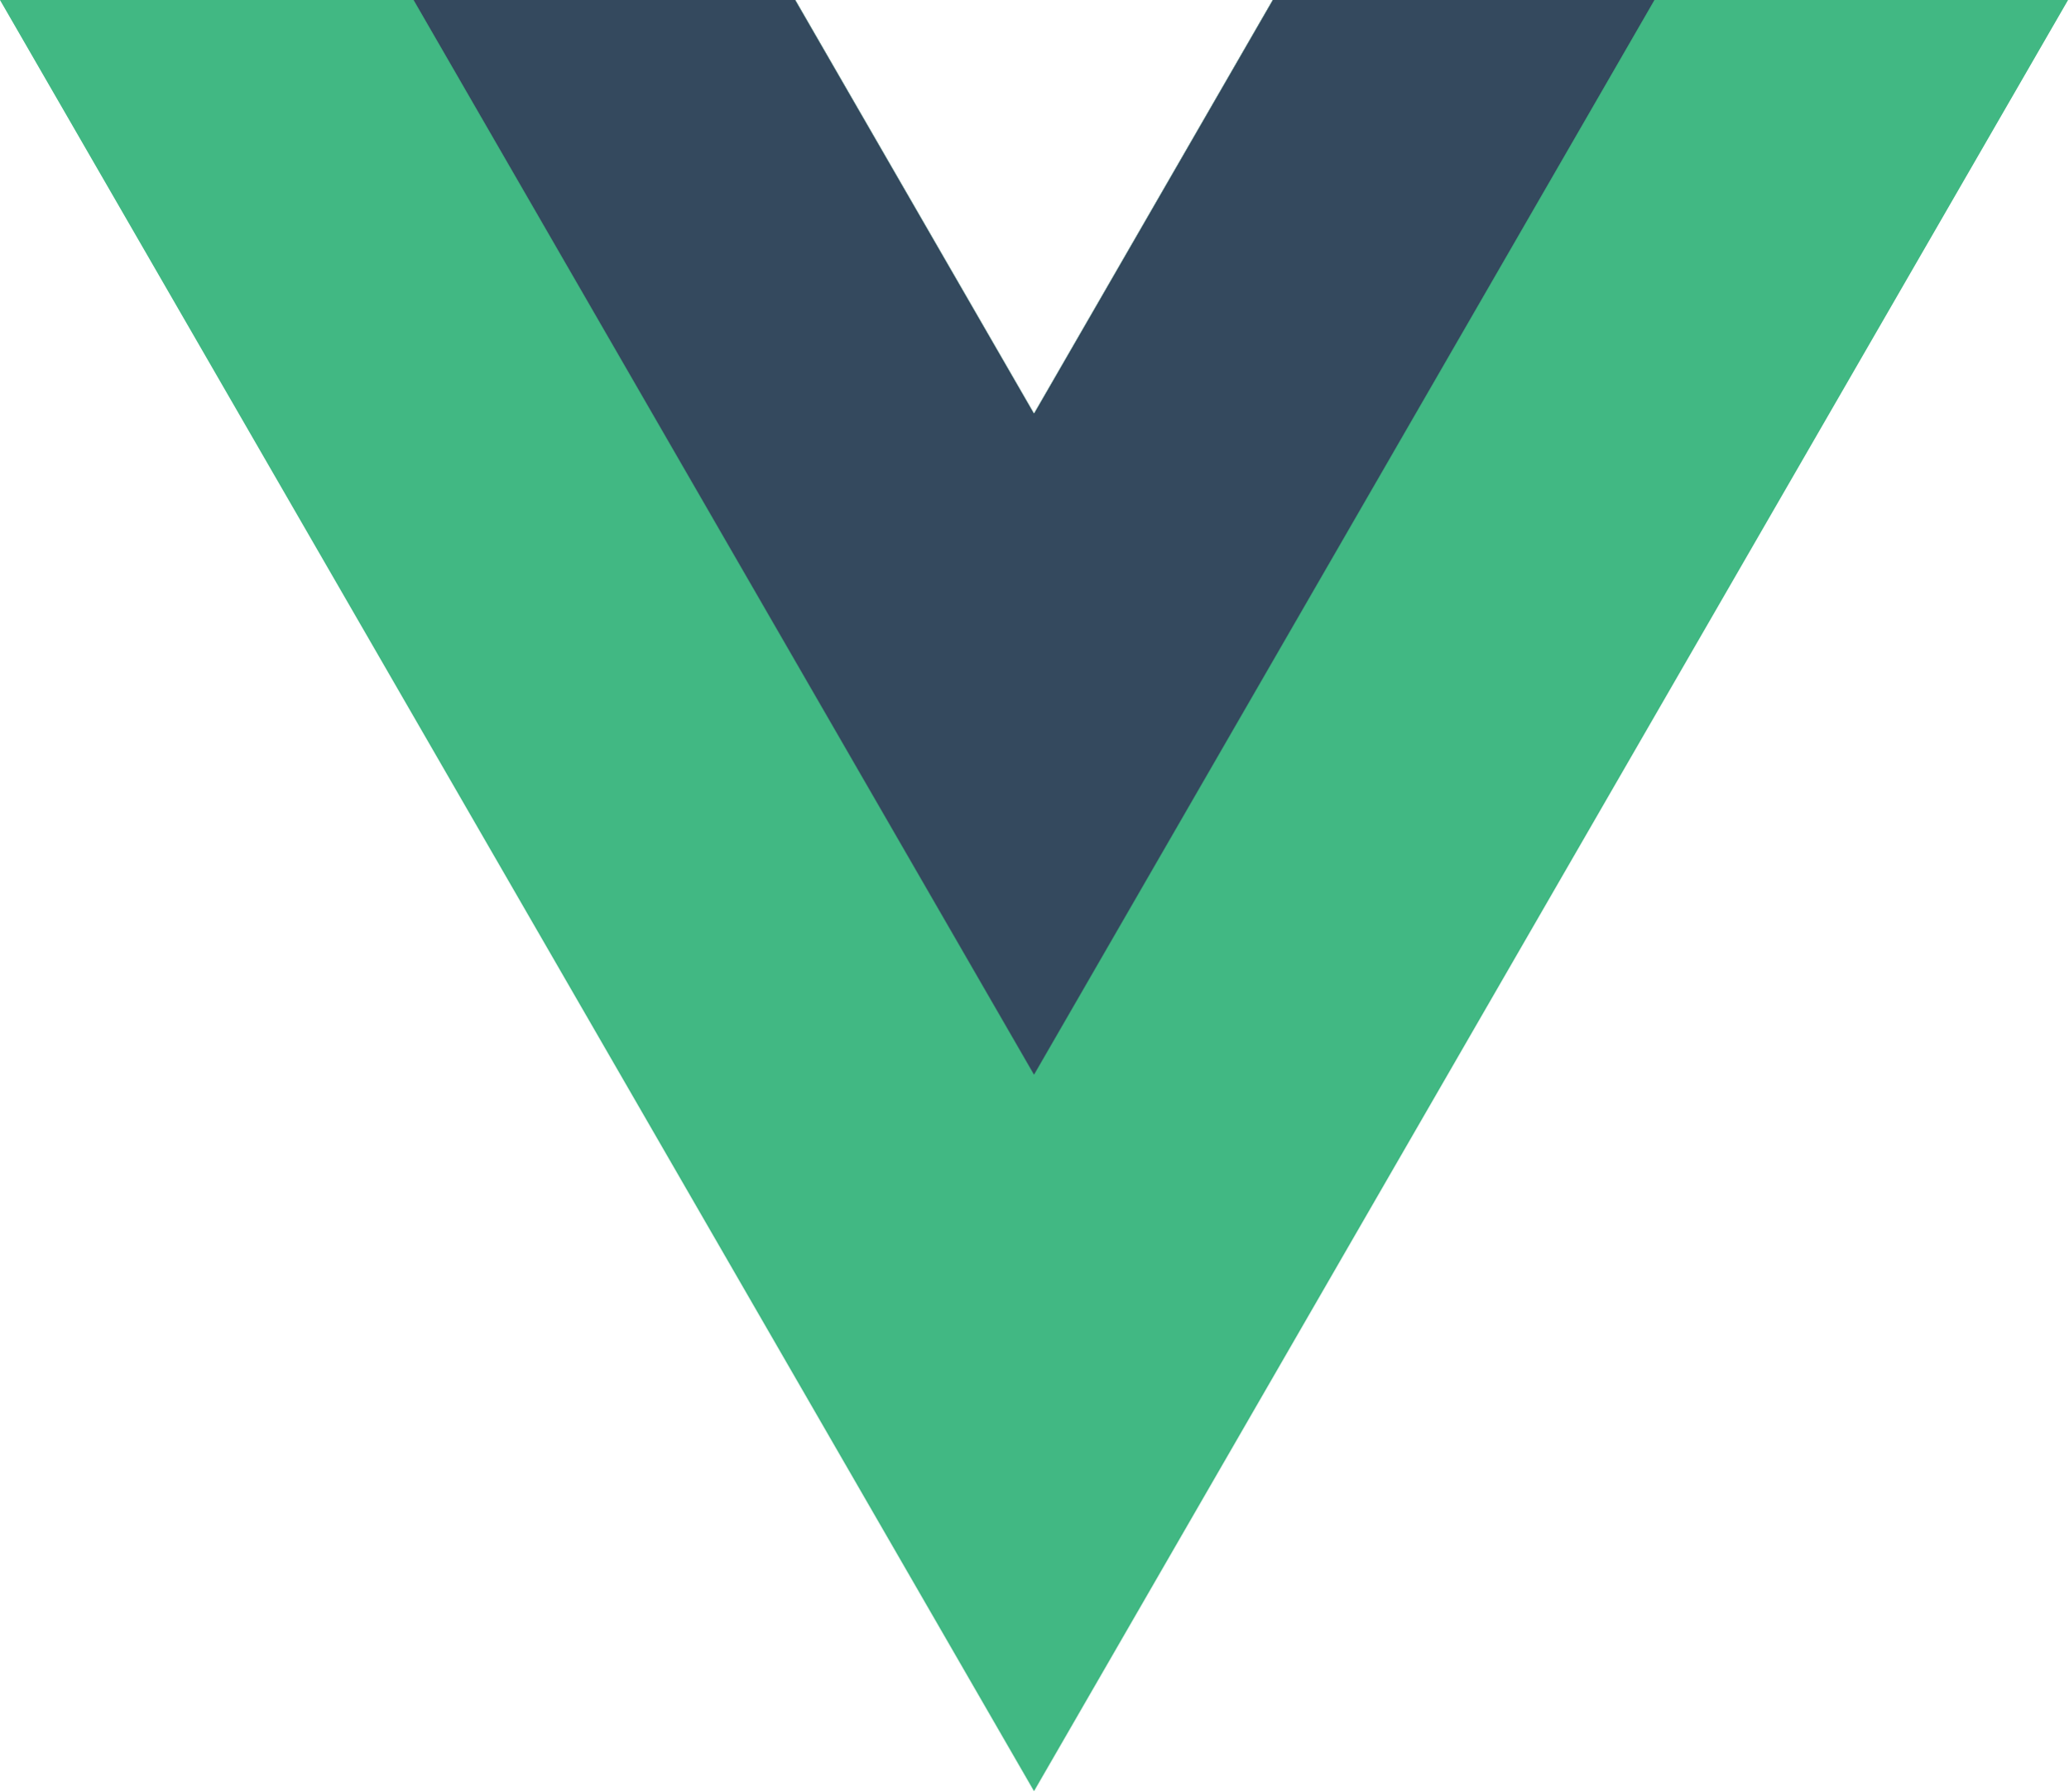
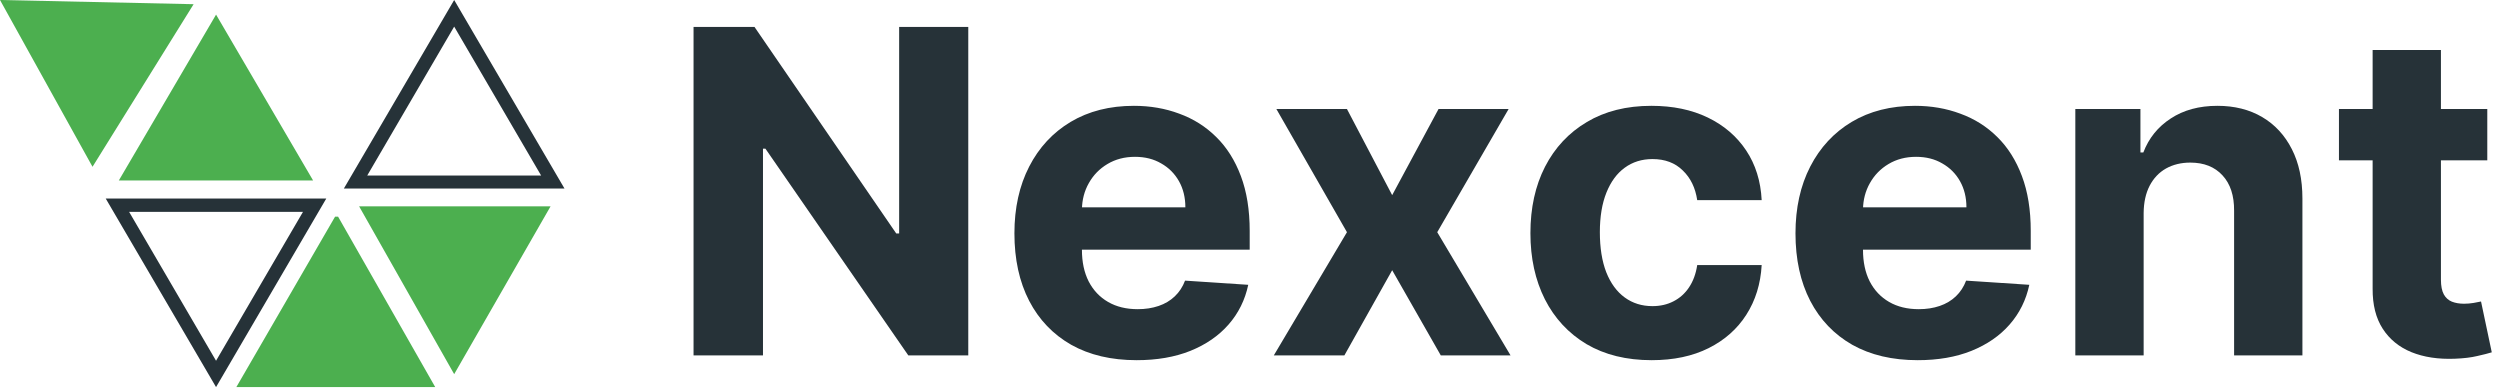
- <svg xmlns="http://www.w3.org/2000/svg" viewBox="0 0 261.76 226.69">
-   <path d="M161.096.001l-30.225 52.351L100.647.001H-.005l130.877 226.688L261.749.001z" fill="#41b883" />
-   <path d="M161.096.001l-30.225 52.351L100.647.001H52.346l78.526 136.01L209.398.001z" fill="#34495e" />
+ <svg xmlns="http://www.w3.org/2000/svg" width="155" height="24" viewBox="0 0 155 24" fill="none">
+   <path d="M18.786 13.134L13.395 22.367L8.004 13.134H18.786ZM20.23 12.309H6.554L13.395 24L20.23 12.309Z" fill="#263238" />
+   <path d="M28.159 1.65L33.55 10.883H22.768L28.159 1.65ZM28.159 0L21.318 11.691H35L28.159 0Z" fill="#263238" />
+   <path d="M0 0L5.736 10.341L12.004 0.26L0 0Z" fill="#4CAF4F" />
+   <path d="M13.396 0.906L19.412 11.189H7.367L13.396 0.906Z" fill="#4CAF4F" />
+   <path d="M20.962 13.434L26.984 24H14.653L20.774 13.434H20.962Z" fill="#4CAF4F" />
+   <path d="M22.265 12.793L28.159 23.198L34.135 12.793H22.265Z" fill="#4CAF4F" />
+   <path d="M60.033 1.669V22.033H56.314L47.455 9.216H47.305V22.033H43V1.669H46.778L55.568 14.476H55.747V1.669H60.033Z" fill="#263238" />
+   <path d="M70.471 22.331C68.9 22.331 67.547 22.013 66.414 21.376C65.287 20.733 64.418 19.825 63.809 18.652C63.199 17.472 62.894 16.077 62.894 14.466C62.894 12.895 63.199 11.516 63.809 10.329C64.418 9.143 65.277 8.218 66.384 7.555C67.498 6.892 68.803 6.561 70.302 6.561C71.309 6.561 72.247 6.723 73.115 7.048C73.99 7.366 74.753 7.847 75.402 8.49C76.059 9.133 76.569 9.942 76.934 10.916C77.298 11.884 77.481 13.017 77.481 14.317V15.48H64.584V12.855H73.493C73.493 12.245 73.361 11.705 73.096 11.234C72.83 10.764 72.463 10.396 71.992 10.131C71.528 9.859 70.988 9.723 70.371 9.723C69.728 9.723 69.158 9.872 68.661 10.17C68.17 10.462 67.786 10.856 67.507 11.354C67.229 11.844 67.087 12.391 67.08 12.994V15.49C67.08 16.246 67.219 16.899 67.498 17.449C67.783 17.999 68.184 18.423 68.701 18.721C69.218 19.02 69.831 19.169 70.54 19.169C71.011 19.169 71.442 19.103 71.833 18.97C72.224 18.837 72.559 18.639 72.837 18.373C73.115 18.108 73.328 17.784 73.473 17.399L77.391 17.658C77.192 18.599 76.784 19.421 76.168 20.123C75.558 20.82 74.769 21.363 73.802 21.754C72.84 22.139 71.73 22.331 70.471 22.331Z" fill="#263238" />
+   <path d="M83.511 6.76L86.315 12.099L89.189 6.76H93.534L89.109 14.396L93.653 22.033H89.328L86.315 16.753L83.352 22.033H78.977L83.511 14.396L79.136 6.76H83.511Z" fill="#263238" />
+   <path d="M102.403 22.331C100.839 22.331 99.493 21.999 98.366 21.337C97.246 20.667 96.384 19.739 95.781 18.552C95.184 17.366 94.886 16 94.886 14.456C94.886 12.892 95.188 11.519 95.791 10.339C96.401 9.153 97.266 8.228 98.386 7.565C99.506 6.896 100.839 6.561 102.383 6.561C103.716 6.561 104.882 6.803 105.883 7.287C106.884 7.771 107.676 8.45 108.26 9.325C108.843 10.2 109.164 11.228 109.224 12.408H105.227C105.114 11.645 104.816 11.032 104.332 10.568C103.855 10.097 103.228 9.862 102.453 9.862C101.797 9.862 101.223 10.041 100.733 10.399C100.249 10.75 99.871 11.264 99.599 11.94C99.327 12.616 99.191 13.435 99.191 14.396C99.191 15.371 99.324 16.199 99.589 16.882C99.861 17.565 100.242 18.085 100.733 18.443C101.223 18.801 101.797 18.98 102.453 18.98C102.937 18.98 103.371 18.881 103.755 18.682C104.146 18.483 104.468 18.195 104.72 17.817C104.978 17.432 105.147 16.971 105.227 16.435H109.224C109.158 17.601 108.84 18.629 108.27 19.517C107.706 20.399 106.927 21.088 105.933 21.585C104.939 22.082 103.762 22.331 102.403 22.331Z" fill="#263238" />
+   <path d="M118.896 22.331C117.325 22.331 115.973 22.013 114.839 21.376C113.713 20.733 112.844 19.825 112.234 18.652C111.625 17.472 111.32 16.077 111.32 14.466C111.32 12.895 111.625 11.516 112.234 10.329C112.844 9.143 113.703 8.218 114.81 7.555C115.923 6.892 117.229 6.561 118.727 6.561C119.735 6.561 120.673 6.723 121.541 7.048C122.416 7.366 123.179 7.847 123.828 8.49C124.484 9.133 124.995 9.942 125.359 10.916C125.724 11.884 125.906 13.017 125.906 14.317V15.48H113.01V12.855H121.919C121.919 12.245 121.786 11.705 121.521 11.234C121.256 10.764 120.888 10.396 120.418 10.131C119.954 9.859 119.413 9.723 118.797 9.723C118.154 9.723 117.584 9.872 117.087 10.17C116.596 10.462 116.212 10.856 115.933 11.354C115.655 11.844 115.512 12.391 115.506 12.994V15.49C115.506 16.246 115.645 16.899 115.923 17.449C116.208 17.999 116.609 18.423 117.126 18.721C117.643 19.02 118.257 19.169 118.966 19.169C119.437 19.169 119.867 19.103 120.259 18.97C120.65 18.837 120.984 18.639 121.263 18.373C121.541 18.108 121.753 17.784 121.899 17.399L125.817 17.658C125.618 18.599 125.21 19.421 124.594 20.123C123.984 20.82 123.195 21.363 122.227 21.754C121.266 22.139 120.156 22.331 118.896 22.331Z" fill="#263238" />
+   <path d="M132.906 13.203V22.033H128.67V6.76H132.707V9.454H132.886C133.224 8.566 133.791 7.864 134.587 7.346C135.382 6.823 136.347 6.561 137.48 6.561C138.541 6.561 139.465 6.793 140.254 7.257C141.043 7.721 141.656 8.384 142.094 9.246C142.531 10.101 142.75 11.122 142.75 12.308V22.033H138.514V13.064C138.521 12.129 138.282 11.4 137.798 10.876C137.314 10.346 136.648 10.081 135.8 10.081C135.23 10.081 134.726 10.204 134.288 10.449C133.857 10.694 133.519 11.052 133.274 11.523C133.036 11.987 132.913 12.547 132.906 13.203Z" fill="#263238" />
+   <path d="M154.212 6.76V9.942H145.015V6.76H154.212ZM147.103 3.101H151.338V17.339C151.338 17.73 151.398 18.035 151.517 18.254C151.637 18.466 151.802 18.615 152.015 18.702C152.233 18.788 152.485 18.831 152.77 18.831C152.969 18.831 153.168 18.814 153.367 18.781C153.566 18.741 153.718 18.712 153.824 18.692L154.49 21.844C154.278 21.91 153.98 21.986 153.596 22.072C153.211 22.165 152.744 22.221 152.194 22.241C151.173 22.281 150.278 22.145 149.509 21.834C148.747 21.522 148.153 21.038 147.729 20.382C147.305 19.726 147.096 18.897 147.103 17.896V3.101Z" fill="#263238" />
</svg>
